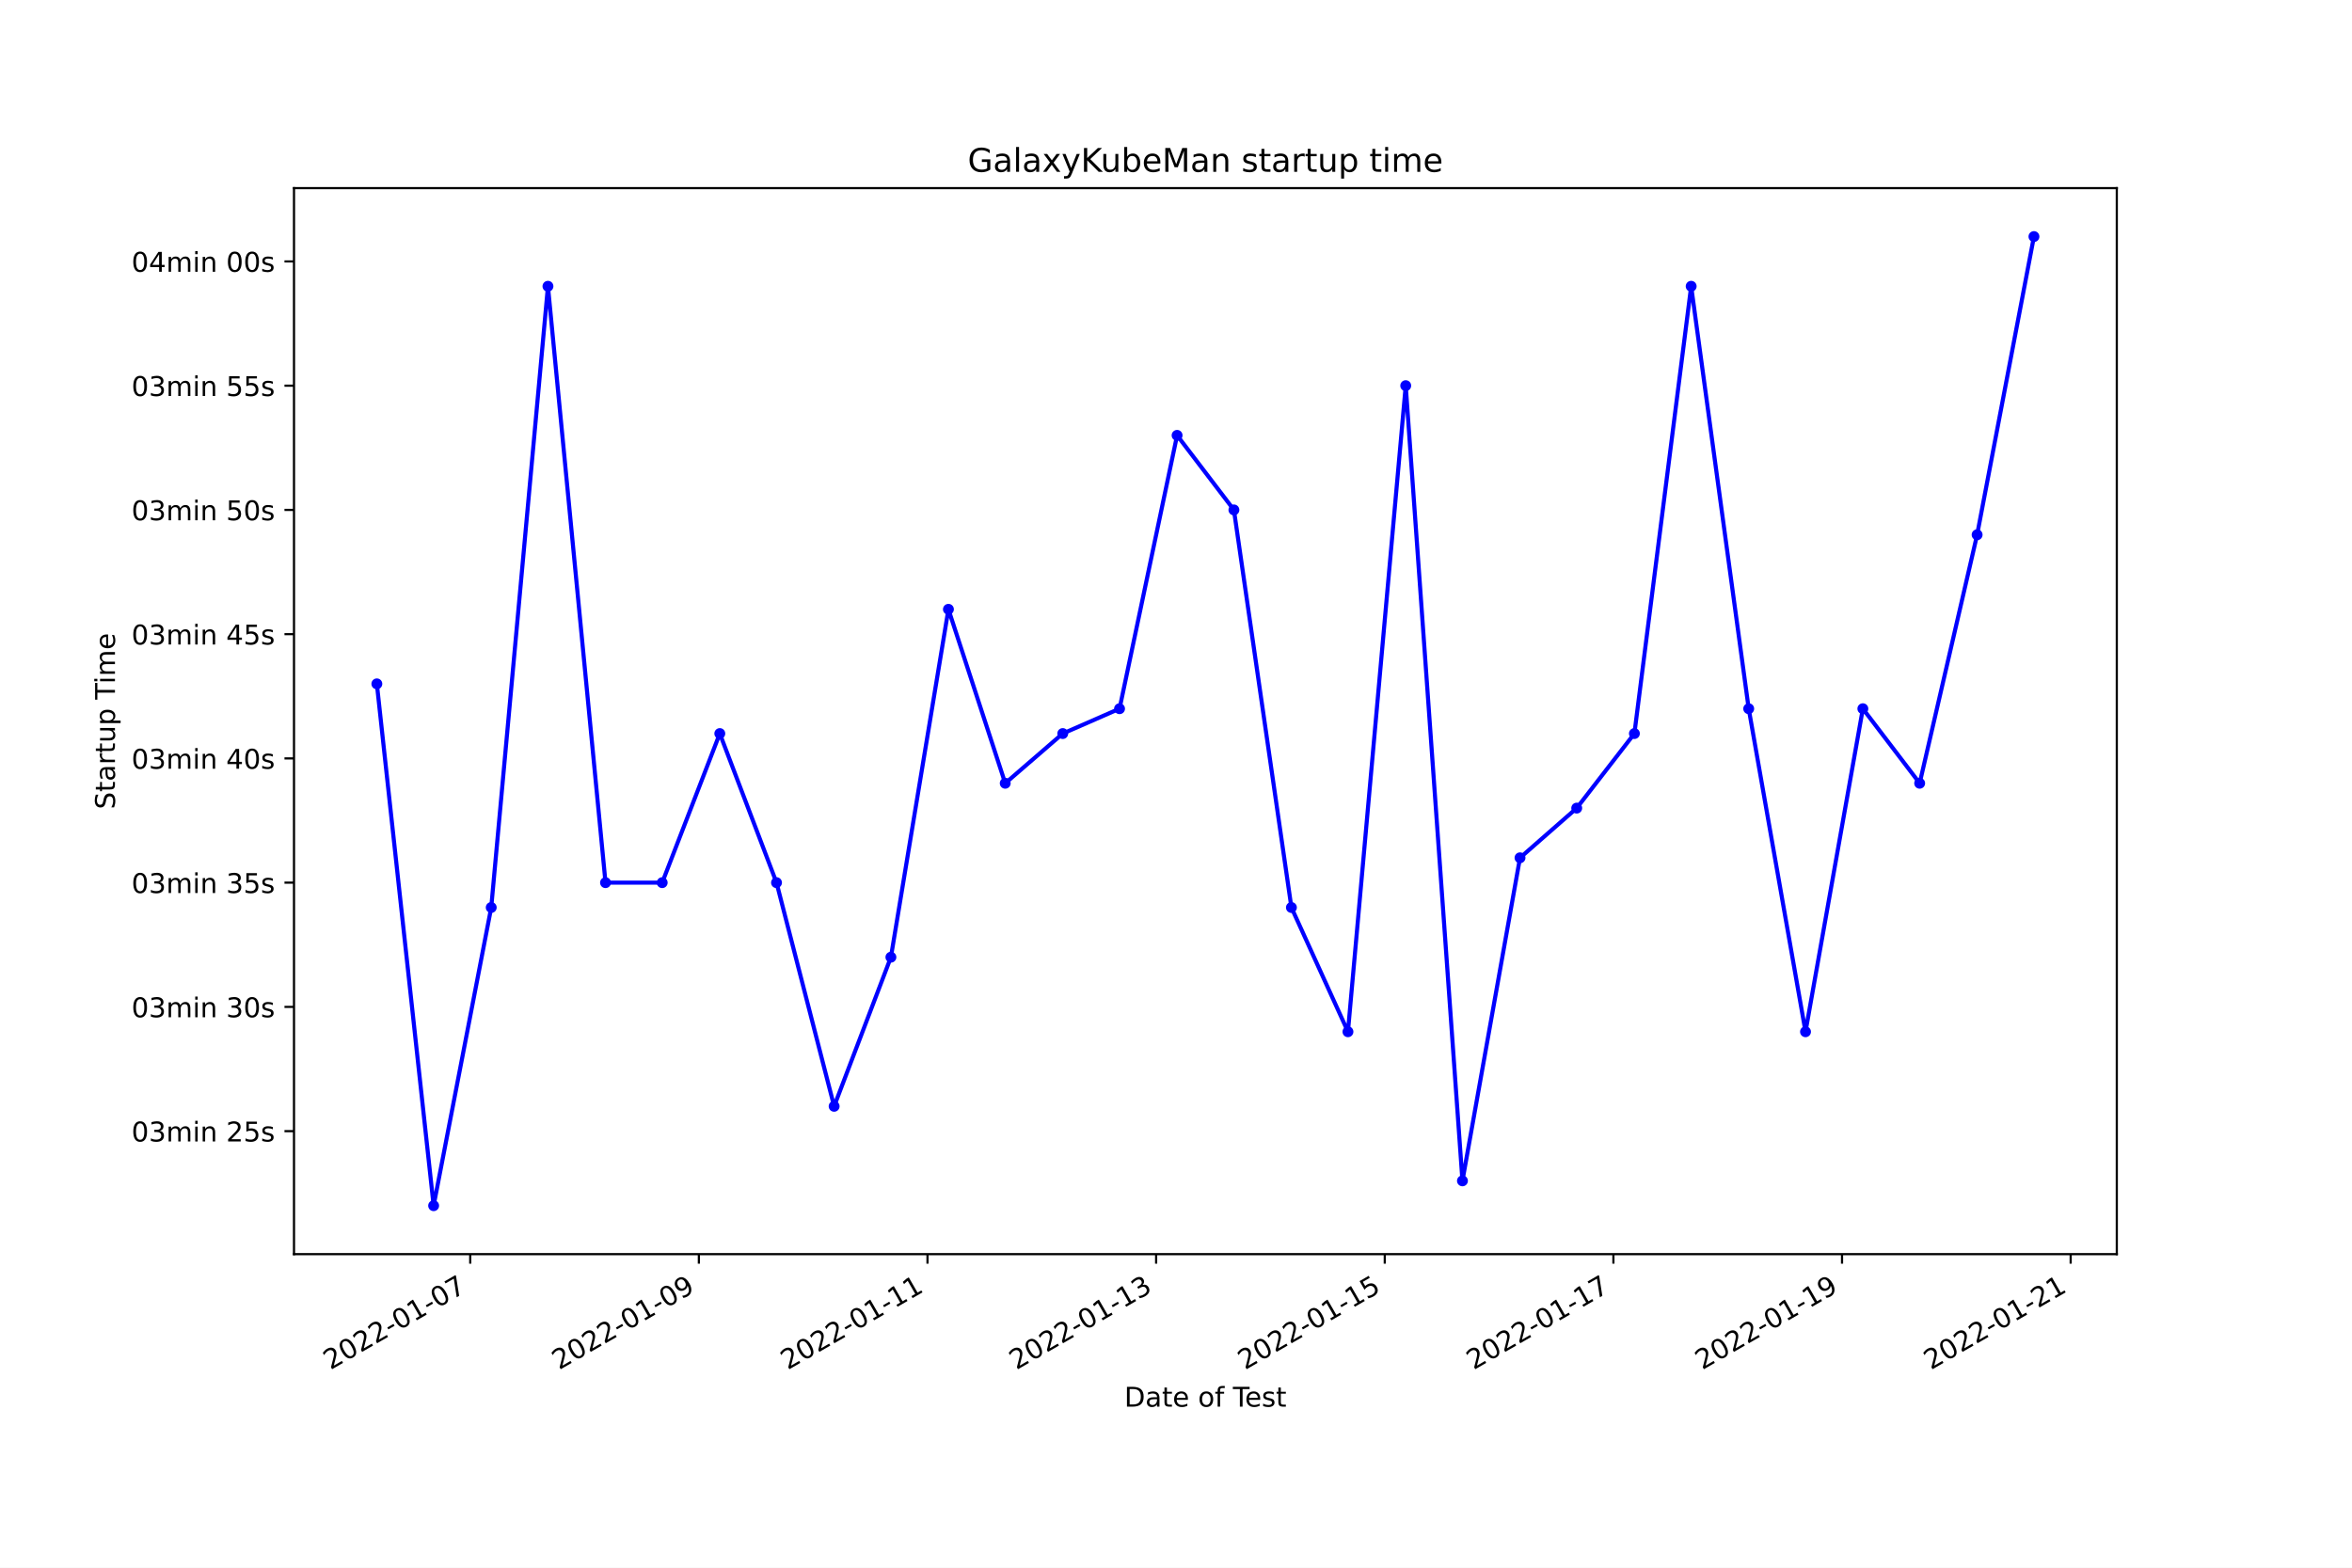
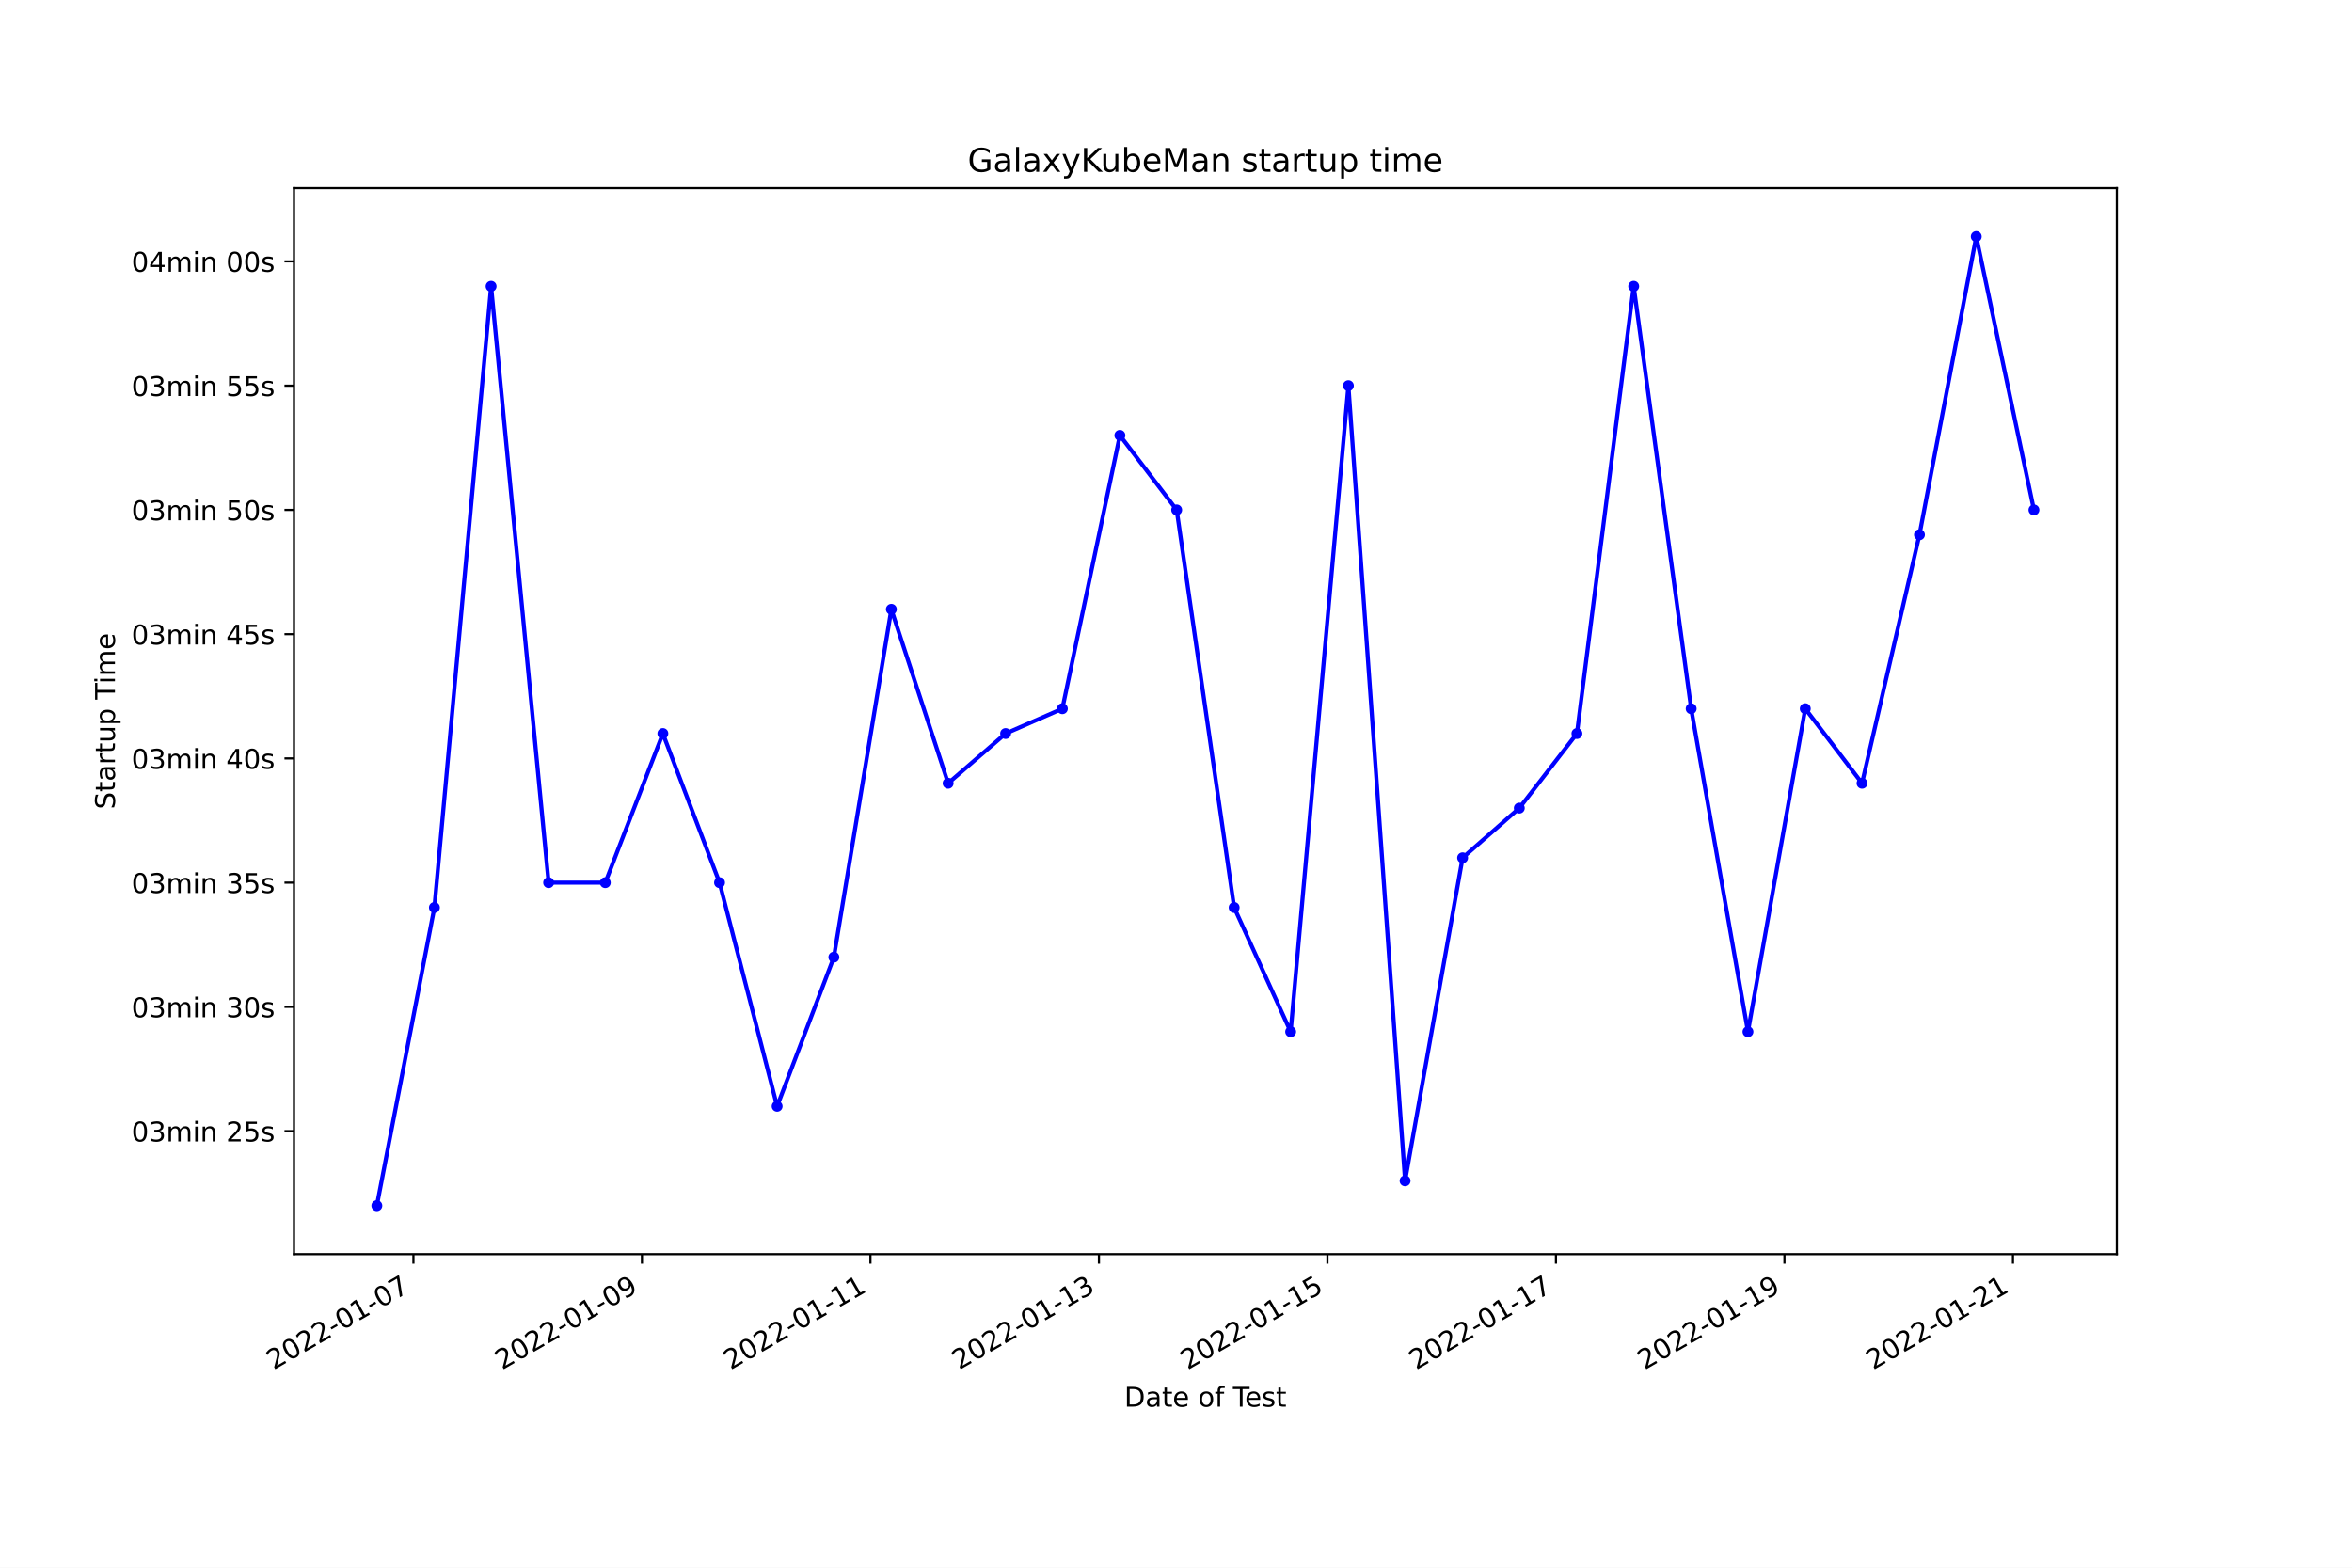
<svg xmlns="http://www.w3.org/2000/svg" xmlns:xlink="http://www.w3.org/1999/xlink" width="864pt" height="576pt" viewBox="0 0 864 576" version="1.1">
  <defs>
    <style type="text/css">*{stroke-linejoin: round; stroke-linecap: butt}</style>
  </defs>
  <g id="figure_1">
    <g id="patch_1">
      <path d="M 0 576  L 864 576  L 864 0  L 0 0  z " style="fill: #ffffff" />
    </g>
    <g id="axes_1">
      <g id="patch_2">
        <path d="M 108 460.8  L 777.6 460.8  L 777.6 69.12  L 108 69.12  z " style="fill: #ffffff" />
      </g>
      <g id="matplotlib.axis_1">
        <g id="xtick_1">
          <g id="line2d_1">
            <defs>
-               <path id="m691ca447cf" d="M 0 0  L 0 3.5  " style="stroke: #000000; stroke-width: 0.8" />
+               <path id="m8dd6660a6b" d="M 0 0  L 0 3.5  " style="stroke: #000000; stroke-width: 0.8" />
            </defs>
            <g>
-               <use xlink:href="#m691ca447cf" x="172.737" y="460.8" style="stroke: #000000; stroke-width: 0.8" />
+               <use xlink:href="#m8dd6660a6b" x="151.871" y="460.8" style="stroke: #000000; stroke-width: 0.8" />
            </g>
          </g>
          <g id="text_1">
-             <g transform="translate(121.3679 503.4383)rotate(-30)scale(0.1 -0.1)">
+             <g transform="translate(100.5013 503.4383)rotate(-30)scale(0.1 -0.1)">
              <defs>
                <path id="DejaVuSans-32" d="M 1228 531  L 3431 531  L 3431 0  L 469 0  L 469 531  Q 828 903 1448 1529  Q 2069 2156 2228 2338  Q 2531 2678 2651 2914  Q 2772 3150 2772 3378  Q 2772 3750 2511 3984  Q 2250 4219 1831 4219  Q 1534 4219 1204 4116  Q 875 4013 500 3803  L 500 4441  Q 881 4594 1212 4672  Q 1544 4750 1819 4750  Q 2544 4750 2975 4387  Q 3406 4025 3406 3419  Q 3406 3131 3298 2873  Q 3191 2616 2906 2266  Q 2828 2175 2409 1742  Q 1991 1309 1228 531  z " transform="scale(0.015625)" />
                <path id="DejaVuSans-30" d="M 2034 4250  Q 1547 4250 1301 3770  Q 1056 3291 1056 2328  Q 1056 1369 1301 889  Q 1547 409 2034 409  Q 2525 409 2770 889  Q 3016 1369 3016 2328  Q 3016 3291 2770 3770  Q 2525 4250 2034 4250  z M 2034 4750  Q 2819 4750 3233 4129  Q 3647 3509 3647 2328  Q 3647 1150 3233 529  Q 2819 -91 2034 -91  Q 1250 -91 836 529  Q 422 1150 422 2328  Q 422 3509 836 4129  Q 1250 4750 2034 4750  z " transform="scale(0.015625)" />
                <path id="DejaVuSans-2d" d="M 313 2009  L 1997 2009  L 1997 1497  L 313 1497  L 313 2009  z " transform="scale(0.015625)" />
                <path id="DejaVuSans-31" d="M 794 531  L 1825 531  L 1825 4091  L 703 3866  L 703 4441  L 1819 4666  L 2450 4666  L 2450 531  L 3481 531  L 3481 0  L 794 0  L 794 531  z " transform="scale(0.015625)" />
                <path id="DejaVuSans-37" d="M 525 4666  L 3525 4666  L 3525 4397  L 1831 0  L 1172 0  L 2766 4134  L 525 4134  L 525 4666  z " transform="scale(0.015625)" />
              </defs>
              <use xlink:href="#DejaVuSans-32" />
              <use xlink:href="#DejaVuSans-30" x="63.623" />
              <use xlink:href="#DejaVuSans-32" x="127.246" />
              <use xlink:href="#DejaVuSans-32" x="190.869" />
              <use xlink:href="#DejaVuSans-2d" x="254.492" />
              <use xlink:href="#DejaVuSans-30" x="290.576" />
              <use xlink:href="#DejaVuSans-31" x="354.199" />
              <use xlink:href="#DejaVuSans-2d" x="417.822" />
              <use xlink:href="#DejaVuSans-30" x="453.906" />
              <use xlink:href="#DejaVuSans-37" x="517.529" />
            </g>
          </g>
        </g>
        <g id="xtick_2">
          <g id="line2d_2">
            <g>
-               <use xlink:href="#m691ca447cf" x="256.725" y="460.8" style="stroke: #000000; stroke-width: 0.8" />
+               <use xlink:href="#m8dd6660a6b" x="235.811" y="460.8" style="stroke: #000000; stroke-width: 0.8" />
            </g>
          </g>
          <g id="text_2">
-             <g transform="translate(205.3559 503.4383)rotate(-30)scale(0.1 -0.1)">
+             <g transform="translate(184.4418 503.4383)rotate(-30)scale(0.1 -0.1)">
              <defs>
                <path id="DejaVuSans-39" d="M 703 97  L 703 672  Q 941 559 1184 500  Q 1428 441 1663 441  Q 2288 441 2617 861  Q 2947 1281 2994 2138  Q 2813 1869 2534 1725  Q 2256 1581 1919 1581  Q 1219 1581 811 2004  Q 403 2428 403 3163  Q 403 3881 828 4315  Q 1253 4750 1959 4750  Q 2769 4750 3195 4129  Q 3622 3509 3622 2328  Q 3622 1225 3098 567  Q 2575 -91 1691 -91  Q 1453 -91 1209 -44  Q 966 3 703 97  z M 1959 2075  Q 2384 2075 2632 2365  Q 2881 2656 2881 3163  Q 2881 3666 2632 3958  Q 2384 4250 1959 4250  Q 1534 4250 1286 3958  Q 1038 3666 1038 3163  Q 1038 2656 1286 2365  Q 1534 2075 1959 2075  z " transform="scale(0.015625)" />
              </defs>
              <use xlink:href="#DejaVuSans-32" />
              <use xlink:href="#DejaVuSans-30" x="63.623" />
              <use xlink:href="#DejaVuSans-32" x="127.246" />
              <use xlink:href="#DejaVuSans-32" x="190.869" />
              <use xlink:href="#DejaVuSans-2d" x="254.492" />
              <use xlink:href="#DejaVuSans-30" x="290.576" />
              <use xlink:href="#DejaVuSans-31" x="354.199" />
              <use xlink:href="#DejaVuSans-2d" x="417.822" />
              <use xlink:href="#DejaVuSans-30" x="453.906" />
              <use xlink:href="#DejaVuSans-39" x="517.529" />
            </g>
          </g>
        </g>
        <g id="xtick_3">
          <g id="line2d_3">
            <g>
-               <use xlink:href="#m691ca447cf" x="340.713" y="460.8" style="stroke: #000000; stroke-width: 0.8" />
+               <use xlink:href="#m8dd6660a6b" x="319.752" y="460.8" style="stroke: #000000; stroke-width: 0.8" />
            </g>
          </g>
          <g id="text_3">
-             <g transform="translate(289.344 503.4383)rotate(-30)scale(0.1 -0.1)">
+             <g transform="translate(268.3824 503.4383)rotate(-30)scale(0.1 -0.1)">
              <use xlink:href="#DejaVuSans-32" />
              <use xlink:href="#DejaVuSans-30" x="63.623" />
              <use xlink:href="#DejaVuSans-32" x="127.246" />
              <use xlink:href="#DejaVuSans-32" x="190.869" />
              <use xlink:href="#DejaVuSans-2d" x="254.492" />
              <use xlink:href="#DejaVuSans-30" x="290.576" />
              <use xlink:href="#DejaVuSans-31" x="354.199" />
              <use xlink:href="#DejaVuSans-2d" x="417.822" />
              <use xlink:href="#DejaVuSans-31" x="453.906" />
              <use xlink:href="#DejaVuSans-31" x="517.529" />
            </g>
          </g>
        </g>
        <g id="xtick_4">
          <g id="line2d_4">
            <g>
-               <use xlink:href="#m691ca447cf" x="424.701" y="460.8" style="stroke: #000000; stroke-width: 0.8" />
+               <use xlink:href="#m8dd6660a6b" x="403.692" y="460.8" style="stroke: #000000; stroke-width: 0.8" />
            </g>
          </g>
          <g id="text_4">
-             <g transform="translate(373.332 503.4383)rotate(-30)scale(0.1 -0.1)">
+             <g transform="translate(352.3229 503.4383)rotate(-30)scale(0.1 -0.1)">
              <defs>
                <path id="DejaVuSans-33" d="M 2597 2516  Q 3050 2419 3304 2112  Q 3559 1806 3559 1356  Q 3559 666 3084 287  Q 2609 -91 1734 -91  Q 1441 -91 1130 -33  Q 819 25 488 141  L 488 750  Q 750 597 1062 519  Q 1375 441 1716 441  Q 2309 441 2620 675  Q 2931 909 2931 1356  Q 2931 1769 2642 2001  Q 2353 2234 1838 2234  L 1294 2234  L 1294 2753  L 1863 2753  Q 2328 2753 2575 2939  Q 2822 3125 2822 3475  Q 2822 3834 2567 4026  Q 2313 4219 1838 4219  Q 1578 4219 1281 4162  Q 984 4106 628 3988  L 628 4550  Q 988 4650 1302 4700  Q 1616 4750 1894 4750  Q 2613 4750 3031 4423  Q 3450 4097 3450 3541  Q 3450 3153 3228 2886  Q 3006 2619 2597 2516  z " transform="scale(0.015625)" />
              </defs>
              <use xlink:href="#DejaVuSans-32" />
              <use xlink:href="#DejaVuSans-30" x="63.623" />
              <use xlink:href="#DejaVuSans-32" x="127.246" />
              <use xlink:href="#DejaVuSans-32" x="190.869" />
              <use xlink:href="#DejaVuSans-2d" x="254.492" />
              <use xlink:href="#DejaVuSans-30" x="290.576" />
              <use xlink:href="#DejaVuSans-31" x="354.199" />
              <use xlink:href="#DejaVuSans-2d" x="417.822" />
              <use xlink:href="#DejaVuSans-31" x="453.906" />
              <use xlink:href="#DejaVuSans-33" x="517.529" />
            </g>
          </g>
        </g>
        <g id="xtick_5">
          <g id="line2d_5">
            <g>
-               <use xlink:href="#m691ca447cf" x="508.69" y="460.8" style="stroke: #000000; stroke-width: 0.8" />
+               <use xlink:href="#m8dd6660a6b" x="487.633" y="460.8" style="stroke: #000000; stroke-width: 0.8" />
            </g>
          </g>
          <g id="text_5">
-             <g transform="translate(457.3201 503.4383)rotate(-30)scale(0.1 -0.1)">
+             <g transform="translate(436.2634 503.4383)rotate(-30)scale(0.1 -0.1)">
              <defs>
                <path id="DejaVuSans-35" d="M 691 4666  L 3169 4666  L 3169 4134  L 1269 4134  L 1269 2991  Q 1406 3038 1543 3061  Q 1681 3084 1819 3084  Q 2600 3084 3056 2656  Q 3513 2228 3513 1497  Q 3513 744 3044 326  Q 2575 -91 1722 -91  Q 1428 -91 1123 -41  Q 819 9 494 109  L 494 744  Q 775 591 1075 516  Q 1375 441 1709 441  Q 2250 441 2565 725  Q 2881 1009 2881 1497  Q 2881 1984 2565 2268  Q 2250 2553 1709 2553  Q 1456 2553 1204 2497  Q 953 2441 691 2322  L 691 4666  z " transform="scale(0.015625)" />
              </defs>
              <use xlink:href="#DejaVuSans-32" />
              <use xlink:href="#DejaVuSans-30" x="63.623" />
              <use xlink:href="#DejaVuSans-32" x="127.246" />
              <use xlink:href="#DejaVuSans-32" x="190.869" />
              <use xlink:href="#DejaVuSans-2d" x="254.492" />
              <use xlink:href="#DejaVuSans-30" x="290.576" />
              <use xlink:href="#DejaVuSans-31" x="354.199" />
              <use xlink:href="#DejaVuSans-2d" x="417.822" />
              <use xlink:href="#DejaVuSans-31" x="453.906" />
              <use xlink:href="#DejaVuSans-35" x="517.529" />
            </g>
          </g>
        </g>
        <g id="xtick_6">
          <g id="line2d_6">
            <g>
-               <use xlink:href="#m691ca447cf" x="592.678" y="460.8" style="stroke: #000000; stroke-width: 0.8" />
+               <use xlink:href="#m8dd6660a6b" x="571.573" y="460.8" style="stroke: #000000; stroke-width: 0.8" />
            </g>
          </g>
          <g id="text_6">
-             <g transform="translate(541.3082 503.4383)rotate(-30)scale(0.1 -0.1)">
+             <g transform="translate(520.204 503.4383)rotate(-30)scale(0.1 -0.1)">
              <use xlink:href="#DejaVuSans-32" />
              <use xlink:href="#DejaVuSans-30" x="63.623" />
              <use xlink:href="#DejaVuSans-32" x="127.246" />
              <use xlink:href="#DejaVuSans-32" x="190.869" />
              <use xlink:href="#DejaVuSans-2d" x="254.492" />
              <use xlink:href="#DejaVuSans-30" x="290.576" />
              <use xlink:href="#DejaVuSans-31" x="354.199" />
              <use xlink:href="#DejaVuSans-2d" x="417.822" />
              <use xlink:href="#DejaVuSans-31" x="453.906" />
              <use xlink:href="#DejaVuSans-37" x="517.529" />
            </g>
          </g>
        </g>
        <g id="xtick_7">
          <g id="line2d_7">
            <g>
-               <use xlink:href="#m691ca447cf" x="676.666" y="460.8" style="stroke: #000000; stroke-width: 0.8" />
+               <use xlink:href="#m8dd6660a6b" x="655.514" y="460.8" style="stroke: #000000; stroke-width: 0.8" />
            </g>
          </g>
          <g id="text_7">
-             <g transform="translate(625.2962 503.4383)rotate(-30)scale(0.1 -0.1)">
+             <g transform="translate(604.1445 503.4383)rotate(-30)scale(0.1 -0.1)">
              <use xlink:href="#DejaVuSans-32" />
              <use xlink:href="#DejaVuSans-30" x="63.623" />
              <use xlink:href="#DejaVuSans-32" x="127.246" />
              <use xlink:href="#DejaVuSans-32" x="190.869" />
              <use xlink:href="#DejaVuSans-2d" x="254.492" />
              <use xlink:href="#DejaVuSans-30" x="290.576" />
              <use xlink:href="#DejaVuSans-31" x="354.199" />
              <use xlink:href="#DejaVuSans-2d" x="417.822" />
              <use xlink:href="#DejaVuSans-31" x="453.906" />
              <use xlink:href="#DejaVuSans-39" x="517.529" />
            </g>
          </g>
        </g>
        <g id="xtick_8">
          <g id="line2d_8">
            <g>
-               <use xlink:href="#m691ca447cf" x="760.654" y="460.8" style="stroke: #000000; stroke-width: 0.8" />
+               <use xlink:href="#m8dd6660a6b" x="739.455" y="460.8" style="stroke: #000000; stroke-width: 0.8" />
            </g>
          </g>
          <g id="text_8">
-             <g transform="translate(709.2843 503.4383)rotate(-30)scale(0.1 -0.1)">
+             <g transform="translate(688.0851 503.4383)rotate(-30)scale(0.1 -0.1)">
              <use xlink:href="#DejaVuSans-32" />
              <use xlink:href="#DejaVuSans-30" x="63.623" />
              <use xlink:href="#DejaVuSans-32" x="127.246" />
              <use xlink:href="#DejaVuSans-32" x="190.869" />
              <use xlink:href="#DejaVuSans-2d" x="254.492" />
              <use xlink:href="#DejaVuSans-30" x="290.576" />
              <use xlink:href="#DejaVuSans-31" x="354.199" />
              <use xlink:href="#DejaVuSans-2d" x="417.822" />
              <use xlink:href="#DejaVuSans-32" x="453.906" />
              <use xlink:href="#DejaVuSans-31" x="517.529" />
            </g>
          </g>
        </g>
        <g id="text_9">
          <g transform="translate(413.0063 516.8378)scale(0.1 -0.1)">
            <defs>
              <path id="DejaVuSans-44" d="M 1259 4147  L 1259 519  L 2022 519  Q 2988 519 3436 956  Q 3884 1394 3884 2338  Q 3884 3275 3436 3711  Q 2988 4147 2022 4147  L 1259 4147  z M 628 4666  L 1925 4666  Q 3281 4666 3915 4102  Q 4550 3538 4550 2338  Q 4550 1131 3912 565  Q 3275 0 1925 0  L 628 0  L 628 4666  z " transform="scale(0.015625)" />
              <path id="DejaVuSans-61" d="M 2194 1759  Q 1497 1759 1228 1600  Q 959 1441 959 1056  Q 959 750 1161 570  Q 1363 391 1709 391  Q 2188 391 2477 730  Q 2766 1069 2766 1631  L 2766 1759  L 2194 1759  z M 3341 1997  L 3341 0  L 2766 0  L 2766 531  Q 2569 213 2275 61  Q 1981 -91 1556 -91  Q 1019 -91 701 211  Q 384 513 384 1019  Q 384 1609 779 1909  Q 1175 2209 1959 2209  L 2766 2209  L 2766 2266  Q 2766 2663 2505 2880  Q 2244 3097 1772 3097  Q 1472 3097 1187 3025  Q 903 2953 641 2809  L 641 3341  Q 956 3463 1253 3523  Q 1550 3584 1831 3584  Q 2591 3584 2966 3190  Q 3341 2797 3341 1997  z " transform="scale(0.015625)" />
              <path id="DejaVuSans-74" d="M 1172 4494  L 1172 3500  L 2356 3500  L 2356 3053  L 1172 3053  L 1172 1153  Q 1172 725 1289 603  Q 1406 481 1766 481  L 2356 481  L 2356 0  L 1766 0  Q 1100 0 847 248  Q 594 497 594 1153  L 594 3053  L 172 3053  L 172 3500  L 594 3500  L 594 4494  L 1172 4494  z " transform="scale(0.015625)" />
              <path id="DejaVuSans-65" d="M 3597 1894  L 3597 1613  L 953 1613  Q 991 1019 1311 708  Q 1631 397 2203 397  Q 2534 397 2845 478  Q 3156 559 3463 722  L 3463 178  Q 3153 47 2828 -22  Q 2503 -91 2169 -91  Q 1331 -91 842 396  Q 353 884 353 1716  Q 353 2575 817 3079  Q 1281 3584 2069 3584  Q 2775 3584 3186 3129  Q 3597 2675 3597 1894  z M 3022 2063  Q 3016 2534 2758 2815  Q 2500 3097 2075 3097  Q 1594 3097 1305 2825  Q 1016 2553 972 2059  L 3022 2063  z " transform="scale(0.015625)" />
              <path id="DejaVuSans-20" transform="scale(0.015625)" />
              <path id="DejaVuSans-6f" d="M 1959 3097  Q 1497 3097 1228 2736  Q 959 2375 959 1747  Q 959 1119 1226 758  Q 1494 397 1959 397  Q 2419 397 2687 759  Q 2956 1122 2956 1747  Q 2956 2369 2687 2733  Q 2419 3097 1959 3097  z M 1959 3584  Q 2709 3584 3137 3096  Q 3566 2609 3566 1747  Q 3566 888 3137 398  Q 2709 -91 1959 -91  Q 1206 -91 779 398  Q 353 888 353 1747  Q 353 2609 779 3096  Q 1206 3584 1959 3584  z " transform="scale(0.015625)" />
              <path id="DejaVuSans-66" d="M 2375 4863  L 2375 4384  L 1825 4384  Q 1516 4384 1395 4259  Q 1275 4134 1275 3809  L 1275 3500  L 2222 3500  L 2222 3053  L 1275 3053  L 1275 0  L 697 0  L 697 3053  L 147 3053  L 147 3500  L 697 3500  L 697 3744  Q 697 4328 969 4595  Q 1241 4863 1831 4863  L 2375 4863  z " transform="scale(0.015625)" />
              <path id="DejaVuSans-54" d="M -19 4666  L 3928 4666  L 3928 4134  L 2272 4134  L 2272 0  L 1638 0  L 1638 4134  L -19 4134  L -19 4666  z " transform="scale(0.015625)" />
              <path id="DejaVuSans-73" d="M 2834 3397  L 2834 2853  Q 2591 2978 2328 3040  Q 2066 3103 1784 3103  Q 1356 3103 1142 2972  Q 928 2841 928 2578  Q 928 2378 1081 2264  Q 1234 2150 1697 2047  L 1894 2003  Q 2506 1872 2764 1633  Q 3022 1394 3022 966  Q 3022 478 2636 193  Q 2250 -91 1575 -91  Q 1294 -91 989 -36  Q 684 19 347 128  L 347 722  Q 666 556 975 473  Q 1284 391 1588 391  Q 1994 391 2212 530  Q 2431 669 2431 922  Q 2431 1156 2273 1281  Q 2116 1406 1581 1522  L 1381 1569  Q 847 1681 609 1914  Q 372 2147 372 2553  Q 372 3047 722 3315  Q 1072 3584 1716 3584  Q 2034 3584 2315 3537  Q 2597 3491 2834 3397  z " transform="scale(0.015625)" />
            </defs>
            <use xlink:href="#DejaVuSans-44" />
            <use xlink:href="#DejaVuSans-61" x="77.002" />
            <use xlink:href="#DejaVuSans-74" x="138.281" />
            <use xlink:href="#DejaVuSans-65" x="177.49" />
            <use xlink:href="#DejaVuSans-20" x="239.014" />
            <use xlink:href="#DejaVuSans-6f" x="270.801" />
            <use xlink:href="#DejaVuSans-66" x="331.982" />
            <use xlink:href="#DejaVuSans-20" x="367.188" />
            <use xlink:href="#DejaVuSans-54" x="398.975" />
            <use xlink:href="#DejaVuSans-65" x="443.059" />
            <use xlink:href="#DejaVuSans-73" x="504.582" />
            <use xlink:href="#DejaVuSans-74" x="556.682" />
          </g>
        </g>
      </g>
      <g id="matplotlib.axis_2">
        <g id="ytick_1">
          <g id="line2d_9">
            <defs>
-               <path id="m4122023f69" d="M 0 0  L -3.5 0  " style="stroke: #000000; stroke-width: 0.8" />
+               <path id="m64d0cb2fe3" d="M 0 0  L -3.5 0  " style="stroke: #000000; stroke-width: 0.8" />
            </defs>
            <g>
-               <use xlink:href="#m4122023f69" x="108" y="415.606" style="stroke: #000000; stroke-width: 0.8" />
+               <use xlink:href="#m64d0cb2fe3" x="108" y="415.606" style="stroke: #000000; stroke-width: 0.8" />
            </g>
          </g>
          <g id="text_10">
            <g transform="translate(48.30625 419.4054)scale(0.1 -0.1)">
              <defs>
                <path id="DejaVuSans-6d" d="M 3328 2828  Q 3544 3216 3844 3400  Q 4144 3584 4550 3584  Q 5097 3584 5394 3201  Q 5691 2819 5691 2113  L 5691 0  L 5113 0  L 5113 2094  Q 5113 2597 4934 2840  Q 4756 3084 4391 3084  Q 3944 3084 3684 2787  Q 3425 2491 3425 1978  L 3425 0  L 2847 0  L 2847 2094  Q 2847 2600 2669 2842  Q 2491 3084 2119 3084  Q 1678 3084 1418 2786  Q 1159 2488 1159 1978  L 1159 0  L 581 0  L 581 3500  L 1159 3500  L 1159 2956  Q 1356 3278 1631 3431  Q 1906 3584 2284 3584  Q 2666 3584 2933 3390  Q 3200 3197 3328 2828  z " transform="scale(0.015625)" />
                <path id="DejaVuSans-69" d="M 603 3500  L 1178 3500  L 1178 0  L 603 0  L 603 3500  z M 603 4863  L 1178 4863  L 1178 4134  L 603 4134  L 603 4863  z " transform="scale(0.015625)" />
                <path id="DejaVuSans-6e" d="M 3513 2113  L 3513 0  L 2938 0  L 2938 2094  Q 2938 2591 2744 2837  Q 2550 3084 2163 3084  Q 1697 3084 1428 2787  Q 1159 2491 1159 1978  L 1159 0  L 581 0  L 581 3500  L 1159 3500  L 1159 2956  Q 1366 3272 1645 3428  Q 1925 3584 2291 3584  Q 2894 3584 3203 3211  Q 3513 2838 3513 2113  z " transform="scale(0.015625)" />
              </defs>
              <use xlink:href="#DejaVuSans-30" />
              <use xlink:href="#DejaVuSans-33" x="63.623" />
              <use xlink:href="#DejaVuSans-6d" x="127.246" />
              <use xlink:href="#DejaVuSans-69" x="224.658" />
              <use xlink:href="#DejaVuSans-6e" x="252.441" />
              <use xlink:href="#DejaVuSans-20" x="315.82" />
              <use xlink:href="#DejaVuSans-32" x="347.607" />
              <use xlink:href="#DejaVuSans-35" x="411.23" />
              <use xlink:href="#DejaVuSans-73" x="474.854" />
            </g>
          </g>
        </g>
        <g id="ytick_2">
          <g id="line2d_10">
            <g>
-               <use xlink:href="#m4122023f69" x="108" y="369.956" style="stroke: #000000; stroke-width: 0.8" />
+               <use xlink:href="#m64d0cb2fe3" x="108" y="369.956" style="stroke: #000000; stroke-width: 0.8" />
            </g>
          </g>
          <g id="text_11">
            <g transform="translate(48.30625 373.755)scale(0.1 -0.1)">
              <use xlink:href="#DejaVuSans-30" />
              <use xlink:href="#DejaVuSans-33" x="63.623" />
              <use xlink:href="#DejaVuSans-6d" x="127.246" />
              <use xlink:href="#DejaVuSans-69" x="224.658" />
              <use xlink:href="#DejaVuSans-6e" x="252.441" />
              <use xlink:href="#DejaVuSans-20" x="315.82" />
              <use xlink:href="#DejaVuSans-33" x="347.607" />
              <use xlink:href="#DejaVuSans-30" x="411.23" />
              <use xlink:href="#DejaVuSans-73" x="474.854" />
            </g>
          </g>
        </g>
        <g id="ytick_3">
          <g id="line2d_11">
            <g>
-               <use xlink:href="#m4122023f69" x="108" y="324.305" style="stroke: #000000; stroke-width: 0.8" />
+               <use xlink:href="#m64d0cb2fe3" x="108" y="324.305" style="stroke: #000000; stroke-width: 0.8" />
            </g>
          </g>
          <g id="text_12">
            <g transform="translate(48.30625 328.1047)scale(0.1 -0.1)">
              <use xlink:href="#DejaVuSans-30" />
              <use xlink:href="#DejaVuSans-33" x="63.623" />
              <use xlink:href="#DejaVuSans-6d" x="127.246" />
              <use xlink:href="#DejaVuSans-69" x="224.658" />
              <use xlink:href="#DejaVuSans-6e" x="252.441" />
              <use xlink:href="#DejaVuSans-20" x="315.82" />
              <use xlink:href="#DejaVuSans-33" x="347.607" />
              <use xlink:href="#DejaVuSans-35" x="411.23" />
              <use xlink:href="#DejaVuSans-73" x="474.854" />
            </g>
          </g>
        </g>
        <g id="ytick_4">
          <g id="line2d_12">
            <g>
-               <use xlink:href="#m4122023f69" x="108" y="278.655" style="stroke: #000000; stroke-width: 0.8" />
+               <use xlink:href="#m64d0cb2fe3" x="108" y="278.655" style="stroke: #000000; stroke-width: 0.8" />
            </g>
          </g>
          <g id="text_13">
            <g transform="translate(48.30625 282.4543)scale(0.1 -0.1)">
              <defs>
                <path id="DejaVuSans-34" d="M 2419 4116  L 825 1625  L 2419 1625  L 2419 4116  z M 2253 4666  L 3047 4666  L 3047 1625  L 3713 1625  L 3713 1100  L 3047 1100  L 3047 0  L 2419 0  L 2419 1100  L 313 1100  L 313 1709  L 2253 4666  z " transform="scale(0.015625)" />
              </defs>
              <use xlink:href="#DejaVuSans-30" />
              <use xlink:href="#DejaVuSans-33" x="63.623" />
              <use xlink:href="#DejaVuSans-6d" x="127.246" />
              <use xlink:href="#DejaVuSans-69" x="224.658" />
              <use xlink:href="#DejaVuSans-6e" x="252.441" />
              <use xlink:href="#DejaVuSans-20" x="315.82" />
              <use xlink:href="#DejaVuSans-34" x="347.607" />
              <use xlink:href="#DejaVuSans-30" x="411.23" />
              <use xlink:href="#DejaVuSans-73" x="474.854" />
            </g>
          </g>
        </g>
        <g id="ytick_5">
          <g id="line2d_13">
            <g>
-               <use xlink:href="#m4122023f69" x="108" y="233.005" style="stroke: #000000; stroke-width: 0.8" />
+               <use xlink:href="#m64d0cb2fe3" x="108" y="233.005" style="stroke: #000000; stroke-width: 0.8" />
            </g>
          </g>
          <g id="text_14">
            <g transform="translate(48.30625 236.804)scale(0.1 -0.1)">
              <use xlink:href="#DejaVuSans-30" />
              <use xlink:href="#DejaVuSans-33" x="63.623" />
              <use xlink:href="#DejaVuSans-6d" x="127.246" />
              <use xlink:href="#DejaVuSans-69" x="224.658" />
              <use xlink:href="#DejaVuSans-6e" x="252.441" />
              <use xlink:href="#DejaVuSans-20" x="315.82" />
              <use xlink:href="#DejaVuSans-34" x="347.607" />
              <use xlink:href="#DejaVuSans-35" x="411.23" />
              <use xlink:href="#DejaVuSans-73" x="474.854" />
            </g>
          </g>
        </g>
        <g id="ytick_6">
          <g id="line2d_14">
            <g>
-               <use xlink:href="#m4122023f69" x="108" y="187.354" style="stroke: #000000; stroke-width: 0.8" />
+               <use xlink:href="#m64d0cb2fe3" x="108" y="187.354" style="stroke: #000000; stroke-width: 0.8" />
            </g>
          </g>
          <g id="text_15">
            <g transform="translate(48.30625 191.1536)scale(0.1 -0.1)">
              <use xlink:href="#DejaVuSans-30" />
              <use xlink:href="#DejaVuSans-33" x="63.623" />
              <use xlink:href="#DejaVuSans-6d" x="127.246" />
              <use xlink:href="#DejaVuSans-69" x="224.658" />
              <use xlink:href="#DejaVuSans-6e" x="252.441" />
              <use xlink:href="#DejaVuSans-20" x="315.82" />
              <use xlink:href="#DejaVuSans-35" x="347.607" />
              <use xlink:href="#DejaVuSans-30" x="411.23" />
              <use xlink:href="#DejaVuSans-73" x="474.854" />
            </g>
          </g>
        </g>
        <g id="ytick_7">
          <g id="line2d_15">
            <g>
-               <use xlink:href="#m4122023f69" x="108" y="141.704" style="stroke: #000000; stroke-width: 0.8" />
+               <use xlink:href="#m64d0cb2fe3" x="108" y="141.704" style="stroke: #000000; stroke-width: 0.8" />
            </g>
          </g>
          <g id="text_16">
            <g transform="translate(48.30625 145.5033)scale(0.1 -0.1)">
              <use xlink:href="#DejaVuSans-30" />
              <use xlink:href="#DejaVuSans-33" x="63.623" />
              <use xlink:href="#DejaVuSans-6d" x="127.246" />
              <use xlink:href="#DejaVuSans-69" x="224.658" />
              <use xlink:href="#DejaVuSans-6e" x="252.441" />
              <use xlink:href="#DejaVuSans-20" x="315.82" />
              <use xlink:href="#DejaVuSans-35" x="347.607" />
              <use xlink:href="#DejaVuSans-35" x="411.23" />
              <use xlink:href="#DejaVuSans-73" x="474.854" />
            </g>
          </g>
        </g>
        <g id="ytick_8">
          <g id="line2d_16">
            <g>
-               <use xlink:href="#m4122023f69" x="108" y="96.054" style="stroke: #000000; stroke-width: 0.8" />
+               <use xlink:href="#m64d0cb2fe3" x="108" y="96.054" style="stroke: #000000; stroke-width: 0.8" />
            </g>
          </g>
          <g id="text_17">
            <g transform="translate(48.30625 99.85293)scale(0.1 -0.1)">
              <use xlink:href="#DejaVuSans-30" />
              <use xlink:href="#DejaVuSans-34" x="63.623" />
              <use xlink:href="#DejaVuSans-6d" x="127.246" />
              <use xlink:href="#DejaVuSans-69" x="224.658" />
              <use xlink:href="#DejaVuSans-6e" x="252.441" />
              <use xlink:href="#DejaVuSans-20" x="315.82" />
              <use xlink:href="#DejaVuSans-30" x="347.607" />
              <use xlink:href="#DejaVuSans-30" x="411.23" />
              <use xlink:href="#DejaVuSans-73" x="474.854" />
            </g>
          </g>
        </g>
        <g id="text_18">
          <g transform="translate(42.22656 297.3397)rotate(-90)scale(0.1 -0.1)">
            <defs>
              <path id="DejaVuSans-53" d="M 3425 4513  L 3425 3897  Q 3066 4069 2747 4153  Q 2428 4238 2131 4238  Q 1616 4238 1336 4038  Q 1056 3838 1056 3469  Q 1056 3159 1242 3001  Q 1428 2844 1947 2747  L 2328 2669  Q 3034 2534 3370 2195  Q 3706 1856 3706 1288  Q 3706 609 3251 259  Q 2797 -91 1919 -91  Q 1588 -91 1214 -16  Q 841 59 441 206  L 441 856  Q 825 641 1194 531  Q 1563 422 1919 422  Q 2459 422 2753 634  Q 3047 847 3047 1241  Q 3047 1584 2836 1778  Q 2625 1972 2144 2069  L 1759 2144  Q 1053 2284 737 2584  Q 422 2884 422 3419  Q 422 4038 858 4394  Q 1294 4750 2059 4750  Q 2388 4750 2728 4690  Q 3069 4631 3425 4513  z " transform="scale(0.015625)" />
              <path id="DejaVuSans-72" d="M 2631 2963  Q 2534 3019 2420 3045  Q 2306 3072 2169 3072  Q 1681 3072 1420 2755  Q 1159 2438 1159 1844  L 1159 0  L 581 0  L 581 3500  L 1159 3500  L 1159 2956  Q 1341 3275 1631 3429  Q 1922 3584 2338 3584  Q 2397 3584 2469 3576  Q 2541 3569 2628 3553  L 2631 2963  z " transform="scale(0.015625)" />
              <path id="DejaVuSans-75" d="M 544 1381  L 544 3500  L 1119 3500  L 1119 1403  Q 1119 906 1312 657  Q 1506 409 1894 409  Q 2359 409 2629 706  Q 2900 1003 2900 1516  L 2900 3500  L 3475 3500  L 3475 0  L 2900 0  L 2900 538  Q 2691 219 2414 64  Q 2138 -91 1772 -91  Q 1169 -91 856 284  Q 544 659 544 1381  z M 1991 3584  L 1991 3584  z " transform="scale(0.015625)" />
              <path id="DejaVuSans-70" d="M 1159 525  L 1159 -1331  L 581 -1331  L 581 3500  L 1159 3500  L 1159 2969  Q 1341 3281 1617 3432  Q 1894 3584 2278 3584  Q 2916 3584 3314 3078  Q 3713 2572 3713 1747  Q 3713 922 3314 415  Q 2916 -91 2278 -91  Q 1894 -91 1617 61  Q 1341 213 1159 525  z M 3116 1747  Q 3116 2381 2855 2742  Q 2594 3103 2138 3103  Q 1681 3103 1420 2742  Q 1159 2381 1159 1747  Q 1159 1113 1420 752  Q 1681 391 2138 391  Q 2594 391 2855 752  Q 3116 1113 3116 1747  z " transform="scale(0.015625)" />
            </defs>
            <use xlink:href="#DejaVuSans-53" />
            <use xlink:href="#DejaVuSans-74" x="63.477" />
            <use xlink:href="#DejaVuSans-61" x="102.686" />
            <use xlink:href="#DejaVuSans-72" x="163.965" />
            <use xlink:href="#DejaVuSans-74" x="205.078" />
            <use xlink:href="#DejaVuSans-75" x="244.287" />
            <use xlink:href="#DejaVuSans-70" x="307.666" />
            <use xlink:href="#DejaVuSans-20" x="371.143" />
            <use xlink:href="#DejaVuSans-54" x="402.93" />
            <use xlink:href="#DejaVuSans-69" x="460.889" />
            <use xlink:href="#DejaVuSans-6d" x="488.672" />
            <use xlink:href="#DejaVuSans-65" x="586.084" />
          </g>
        </g>
      </g>
      <g id="line2d_17">
-         <path d="M 747.164 86.924  L 726.29 196.484  L 705.182 287.785  L 684.315 260.395  L 663.251 379.086  L 642.381 260.395  L 621.246 105.184  L 600.39 269.525  L 579.205 296.915  L 558.374 315.175  L 537.226 433.866  L 516.388 141.704  L 495.167 379.086  L 474.398 333.436  L 453.272 187.354  L 432.403 159.964  L 411.259 260.395  L 390.4 269.525  L 369.27 287.785  L 348.402 223.875  L 327.273 351.696  L 306.418 406.476  L 285.251 324.305  L 264.417 269.525  L 243.258 324.305  L 222.435 324.305  L 201.288 105.184  L 180.452 333.436  L 159.295 442.996  L 138.436 251.265  " clip-path="url(#pb6b256d7be)" style="fill: none; stroke: #0000ff; stroke-width: 1.5; stroke-linecap: square" />
+         <path d="M 747.164 187.354  L 725.972 86.924  L 705.11 196.484  L 684.014 287.785  L 663.159 260.395  L 642.107 379.086  L 621.249 260.395  L 600.126 105.184  L 579.282 269.525  L 558.108 296.915  L 537.289 315.175  L 516.153 433.866  L 495.327 141.704  L 474.118 379.086  L 453.361 333.436  L 432.246 187.354  L 411.39 159.964  L 390.257 260.395  L 369.41 269.525  L 348.292 287.785  L 327.436 223.875  L 306.319 351.696  L 285.476 406.476  L 264.321 324.305  L 243.499 269.525  L 222.352 324.305  L 201.54 324.305  L 180.405 105.184  L 159.581 333.436  L 138.436 442.996  " clip-path="url(#peb284e6d40)" style="fill: none; stroke: #0000ff; stroke-width: 1.5; stroke-linecap: square" />
        <defs>
-           <path id="m92e6443a2c" d="M 0 1.5  C 0.398 1.5 0.779 1.342 1.061 1.061  C 1.342 0.779 1.5 0.398 1.5 0  C 1.5 -0.398 1.342 -0.779 1.061 -1.061  C 0.779 -1.342 0.398 -1.5 0 -1.5  C -0.398 -1.5 -0.779 -1.342 -1.061 -1.061  C -1.342 -0.779 -1.5 -0.398 -1.5 0  C -1.5 0.398 -1.342 0.779 -1.061 1.061  C -0.779 1.342 -0.398 1.5 0 1.5  z " style="stroke: #0000ff" />
+           <path id="md0816da7a9" d="M 0 1.5  C 0.398 1.5 0.779 1.342 1.061 1.061  C 1.342 0.779 1.5 0.398 1.5 0  C 1.5 -0.398 1.342 -0.779 1.061 -1.061  C 0.779 -1.342 0.398 -1.5 0 -1.5  C -0.398 -1.5 -0.779 -1.342 -1.061 -1.061  C -1.342 -0.779 -1.5 -0.398 -1.5 0  C -1.5 0.398 -1.342 0.779 -1.061 1.061  C -0.779 1.342 -0.398 1.5 0 1.5  z " style="stroke: #0000ff" />
        </defs>
-         <g clip-path="url(#pb6b256d7be)">
-           <use xlink:href="#m92e6443a2c" x="747.164" y="86.924" style="fill: #0000ff; stroke: #0000ff" />
-           <use xlink:href="#m92e6443a2c" x="726.29" y="196.484" style="fill: #0000ff; stroke: #0000ff" />
-           <use xlink:href="#m92e6443a2c" x="705.182" y="287.785" style="fill: #0000ff; stroke: #0000ff" />
-           <use xlink:href="#m92e6443a2c" x="684.315" y="260.395" style="fill: #0000ff; stroke: #0000ff" />
-           <use xlink:href="#m92e6443a2c" x="663.251" y="379.086" style="fill: #0000ff; stroke: #0000ff" />
-           <use xlink:href="#m92e6443a2c" x="642.381" y="260.395" style="fill: #0000ff; stroke: #0000ff" />
-           <use xlink:href="#m92e6443a2c" x="621.246" y="105.184" style="fill: #0000ff; stroke: #0000ff" />
-           <use xlink:href="#m92e6443a2c" x="600.39" y="269.525" style="fill: #0000ff; stroke: #0000ff" />
-           <use xlink:href="#m92e6443a2c" x="579.205" y="296.915" style="fill: #0000ff; stroke: #0000ff" />
-           <use xlink:href="#m92e6443a2c" x="558.374" y="315.175" style="fill: #0000ff; stroke: #0000ff" />
-           <use xlink:href="#m92e6443a2c" x="537.226" y="433.866" style="fill: #0000ff; stroke: #0000ff" />
-           <use xlink:href="#m92e6443a2c" x="516.388" y="141.704" style="fill: #0000ff; stroke: #0000ff" />
-           <use xlink:href="#m92e6443a2c" x="495.167" y="379.086" style="fill: #0000ff; stroke: #0000ff" />
-           <use xlink:href="#m92e6443a2c" x="474.398" y="333.436" style="fill: #0000ff; stroke: #0000ff" />
-           <use xlink:href="#m92e6443a2c" x="453.272" y="187.354" style="fill: #0000ff; stroke: #0000ff" />
-           <use xlink:href="#m92e6443a2c" x="432.403" y="159.964" style="fill: #0000ff; stroke: #0000ff" />
-           <use xlink:href="#m92e6443a2c" x="411.259" y="260.395" style="fill: #0000ff; stroke: #0000ff" />
-           <use xlink:href="#m92e6443a2c" x="390.4" y="269.525" style="fill: #0000ff; stroke: #0000ff" />
-           <use xlink:href="#m92e6443a2c" x="369.27" y="287.785" style="fill: #0000ff; stroke: #0000ff" />
-           <use xlink:href="#m92e6443a2c" x="348.402" y="223.875" style="fill: #0000ff; stroke: #0000ff" />
-           <use xlink:href="#m92e6443a2c" x="327.273" y="351.696" style="fill: #0000ff; stroke: #0000ff" />
-           <use xlink:href="#m92e6443a2c" x="306.418" y="406.476" style="fill: #0000ff; stroke: #0000ff" />
-           <use xlink:href="#m92e6443a2c" x="285.251" y="324.305" style="fill: #0000ff; stroke: #0000ff" />
-           <use xlink:href="#m92e6443a2c" x="264.417" y="269.525" style="fill: #0000ff; stroke: #0000ff" />
-           <use xlink:href="#m92e6443a2c" x="243.258" y="324.305" style="fill: #0000ff; stroke: #0000ff" />
-           <use xlink:href="#m92e6443a2c" x="222.435" y="324.305" style="fill: #0000ff; stroke: #0000ff" />
-           <use xlink:href="#m92e6443a2c" x="201.288" y="105.184" style="fill: #0000ff; stroke: #0000ff" />
-           <use xlink:href="#m92e6443a2c" x="180.452" y="333.436" style="fill: #0000ff; stroke: #0000ff" />
-           <use xlink:href="#m92e6443a2c" x="159.295" y="442.996" style="fill: #0000ff; stroke: #0000ff" />
-           <use xlink:href="#m92e6443a2c" x="138.436" y="251.265" style="fill: #0000ff; stroke: #0000ff" />
+         <g clip-path="url(#peb284e6d40)">
+           <use xlink:href="#md0816da7a9" x="747.164" y="187.354" style="fill: #0000ff; stroke: #0000ff" />
+           <use xlink:href="#md0816da7a9" x="725.972" y="86.924" style="fill: #0000ff; stroke: #0000ff" />
+           <use xlink:href="#md0816da7a9" x="705.11" y="196.484" style="fill: #0000ff; stroke: #0000ff" />
+           <use xlink:href="#md0816da7a9" x="684.014" y="287.785" style="fill: #0000ff; stroke: #0000ff" />
+           <use xlink:href="#md0816da7a9" x="663.159" y="260.395" style="fill: #0000ff; stroke: #0000ff" />
+           <use xlink:href="#md0816da7a9" x="642.107" y="379.086" style="fill: #0000ff; stroke: #0000ff" />
+           <use xlink:href="#md0816da7a9" x="621.249" y="260.395" style="fill: #0000ff; stroke: #0000ff" />
+           <use xlink:href="#md0816da7a9" x="600.126" y="105.184" style="fill: #0000ff; stroke: #0000ff" />
+           <use xlink:href="#md0816da7a9" x="579.282" y="269.525" style="fill: #0000ff; stroke: #0000ff" />
+           <use xlink:href="#md0816da7a9" x="558.108" y="296.915" style="fill: #0000ff; stroke: #0000ff" />
+           <use xlink:href="#md0816da7a9" x="537.289" y="315.175" style="fill: #0000ff; stroke: #0000ff" />
+           <use xlink:href="#md0816da7a9" x="516.153" y="433.866" style="fill: #0000ff; stroke: #0000ff" />
+           <use xlink:href="#md0816da7a9" x="495.327" y="141.704" style="fill: #0000ff; stroke: #0000ff" />
+           <use xlink:href="#md0816da7a9" x="474.118" y="379.086" style="fill: #0000ff; stroke: #0000ff" />
+           <use xlink:href="#md0816da7a9" x="453.361" y="333.436" style="fill: #0000ff; stroke: #0000ff" />
+           <use xlink:href="#md0816da7a9" x="432.246" y="187.354" style="fill: #0000ff; stroke: #0000ff" />
+           <use xlink:href="#md0816da7a9" x="411.39" y="159.964" style="fill: #0000ff; stroke: #0000ff" />
+           <use xlink:href="#md0816da7a9" x="390.257" y="260.395" style="fill: #0000ff; stroke: #0000ff" />
+           <use xlink:href="#md0816da7a9" x="369.41" y="269.525" style="fill: #0000ff; stroke: #0000ff" />
+           <use xlink:href="#md0816da7a9" x="348.292" y="287.785" style="fill: #0000ff; stroke: #0000ff" />
+           <use xlink:href="#md0816da7a9" x="327.436" y="223.875" style="fill: #0000ff; stroke: #0000ff" />
+           <use xlink:href="#md0816da7a9" x="306.319" y="351.696" style="fill: #0000ff; stroke: #0000ff" />
+           <use xlink:href="#md0816da7a9" x="285.476" y="406.476" style="fill: #0000ff; stroke: #0000ff" />
+           <use xlink:href="#md0816da7a9" x="264.321" y="324.305" style="fill: #0000ff; stroke: #0000ff" />
+           <use xlink:href="#md0816da7a9" x="243.499" y="269.525" style="fill: #0000ff; stroke: #0000ff" />
+           <use xlink:href="#md0816da7a9" x="222.352" y="324.305" style="fill: #0000ff; stroke: #0000ff" />
+           <use xlink:href="#md0816da7a9" x="201.54" y="324.305" style="fill: #0000ff; stroke: #0000ff" />
+           <use xlink:href="#md0816da7a9" x="180.405" y="105.184" style="fill: #0000ff; stroke: #0000ff" />
+           <use xlink:href="#md0816da7a9" x="159.581" y="333.436" style="fill: #0000ff; stroke: #0000ff" />
+           <use xlink:href="#md0816da7a9" x="138.436" y="442.996" style="fill: #0000ff; stroke: #0000ff" />
        </g>
      </g>
      <g id="patch_3">
        <path d="M 108 460.8  L 108 69.12  " style="fill: none; stroke: #000000; stroke-width: 0.8; stroke-linejoin: miter; stroke-linecap: square" />
      </g>
      <g id="patch_4">
        <path d="M 777.6 460.8  L 777.6 69.12  " style="fill: none; stroke: #000000; stroke-width: 0.8; stroke-linejoin: miter; stroke-linecap: square" />
      </g>
      <g id="patch_5">
        <path d="M 108 460.8  L 777.6 460.8  " style="fill: none; stroke: #000000; stroke-width: 0.8; stroke-linejoin: miter; stroke-linecap: square" />
      </g>
      <g id="patch_6">
        <path d="M 108 69.12  L 777.6 69.12  " style="fill: none; stroke: #000000; stroke-width: 0.8; stroke-linejoin: miter; stroke-linecap: square" />
      </g>
      <g id="text_19">
        <g transform="translate(355.4794 63.12)scale(0.12 -0.12)">
          <defs>
            <path id="DejaVuSans-47" d="M 3809 666  L 3809 1919  L 2778 1919  L 2778 2438  L 4434 2438  L 4434 434  Q 4069 175 3628 42  Q 3188 -91 2688 -91  Q 1594 -91 976 548  Q 359 1188 359 2328  Q 359 3472 976 4111  Q 1594 4750 2688 4750  Q 3144 4750 3555 4637  Q 3966 4525 4313 4306  L 4313 3634  Q 3963 3931 3569 4081  Q 3175 4231 2741 4231  Q 1884 4231 1454 3753  Q 1025 3275 1025 2328  Q 1025 1384 1454 906  Q 1884 428 2741 428  Q 3075 428 3337 486  Q 3600 544 3809 666  z " transform="scale(0.015625)" />
            <path id="DejaVuSans-6c" d="M 603 4863  L 1178 4863  L 1178 0  L 603 0  L 603 4863  z " transform="scale(0.015625)" />
            <path id="DejaVuSans-78" d="M 3513 3500  L 2247 1797  L 3578 0  L 2900 0  L 1881 1375  L 863 0  L 184 0  L 1544 1831  L 300 3500  L 978 3500  L 1906 2253  L 2834 3500  L 3513 3500  z " transform="scale(0.015625)" />
            <path id="DejaVuSans-79" d="M 2059 -325  Q 1816 -950 1584 -1140  Q 1353 -1331 966 -1331  L 506 -1331  L 506 -850  L 844 -850  Q 1081 -850 1212 -737  Q 1344 -625 1503 -206  L 1606 56  L 191 3500  L 800 3500  L 1894 763  L 2988 3500  L 3597 3500  L 2059 -325  z " transform="scale(0.015625)" />
            <path id="DejaVuSans-4b" d="M 628 4666  L 1259 4666  L 1259 2694  L 3353 4666  L 4166 4666  L 1850 2491  L 4331 0  L 3500 0  L 1259 2247  L 1259 0  L 628 0  L 628 4666  z " transform="scale(0.015625)" />
            <path id="DejaVuSans-62" d="M 3116 1747  Q 3116 2381 2855 2742  Q 2594 3103 2138 3103  Q 1681 3103 1420 2742  Q 1159 2381 1159 1747  Q 1159 1113 1420 752  Q 1681 391 2138 391  Q 2594 391 2855 752  Q 3116 1113 3116 1747  z M 1159 2969  Q 1341 3281 1617 3432  Q 1894 3584 2278 3584  Q 2916 3584 3314 3078  Q 3713 2572 3713 1747  Q 3713 922 3314 415  Q 2916 -91 2278 -91  Q 1894 -91 1617 61  Q 1341 213 1159 525  L 1159 0  L 581 0  L 581 4863  L 1159 4863  L 1159 2969  z " transform="scale(0.015625)" />
            <path id="DejaVuSans-4d" d="M 628 4666  L 1569 4666  L 2759 1491  L 3956 4666  L 4897 4666  L 4897 0  L 4281 0  L 4281 4097  L 3078 897  L 2444 897  L 1241 4097  L 1241 0  L 628 0  L 628 4666  z " transform="scale(0.015625)" />
          </defs>
          <use xlink:href="#DejaVuSans-47" />
          <use xlink:href="#DejaVuSans-61" x="77.49" />
          <use xlink:href="#DejaVuSans-6c" x="138.77" />
          <use xlink:href="#DejaVuSans-61" x="166.553" />
          <use xlink:href="#DejaVuSans-78" x="227.832" />
          <use xlink:href="#DejaVuSans-79" x="287.012" />
          <use xlink:href="#DejaVuSans-4b" x="346.191" />
          <use xlink:href="#DejaVuSans-75" x="406.768" />
          <use xlink:href="#DejaVuSans-62" x="470.146" />
          <use xlink:href="#DejaVuSans-65" x="533.623" />
          <use xlink:href="#DejaVuSans-4d" x="595.146" />
          <use xlink:href="#DejaVuSans-61" x="681.426" />
          <use xlink:href="#DejaVuSans-6e" x="742.705" />
          <use xlink:href="#DejaVuSans-20" x="806.084" />
          <use xlink:href="#DejaVuSans-73" x="837.871" />
          <use xlink:href="#DejaVuSans-74" x="889.971" />
          <use xlink:href="#DejaVuSans-61" x="929.18" />
          <use xlink:href="#DejaVuSans-72" x="990.459" />
          <use xlink:href="#DejaVuSans-74" x="1031.572" />
          <use xlink:href="#DejaVuSans-75" x="1070.781" />
          <use xlink:href="#DejaVuSans-70" x="1134.16" />
          <use xlink:href="#DejaVuSans-20" x="1197.637" />
          <use xlink:href="#DejaVuSans-74" x="1229.424" />
          <use xlink:href="#DejaVuSans-69" x="1268.633" />
          <use xlink:href="#DejaVuSans-6d" x="1296.416" />
          <use xlink:href="#DejaVuSans-65" x="1393.828" />
        </g>
      </g>
    </g>
  </g>
  <defs>
-     <clipPath id="pb6b256d7be">
+     <clipPath id="peb284e6d40">
      <rect x="108" y="69.12" width="669.6" height="391.68" />
    </clipPath>
  </defs>
</svg>
